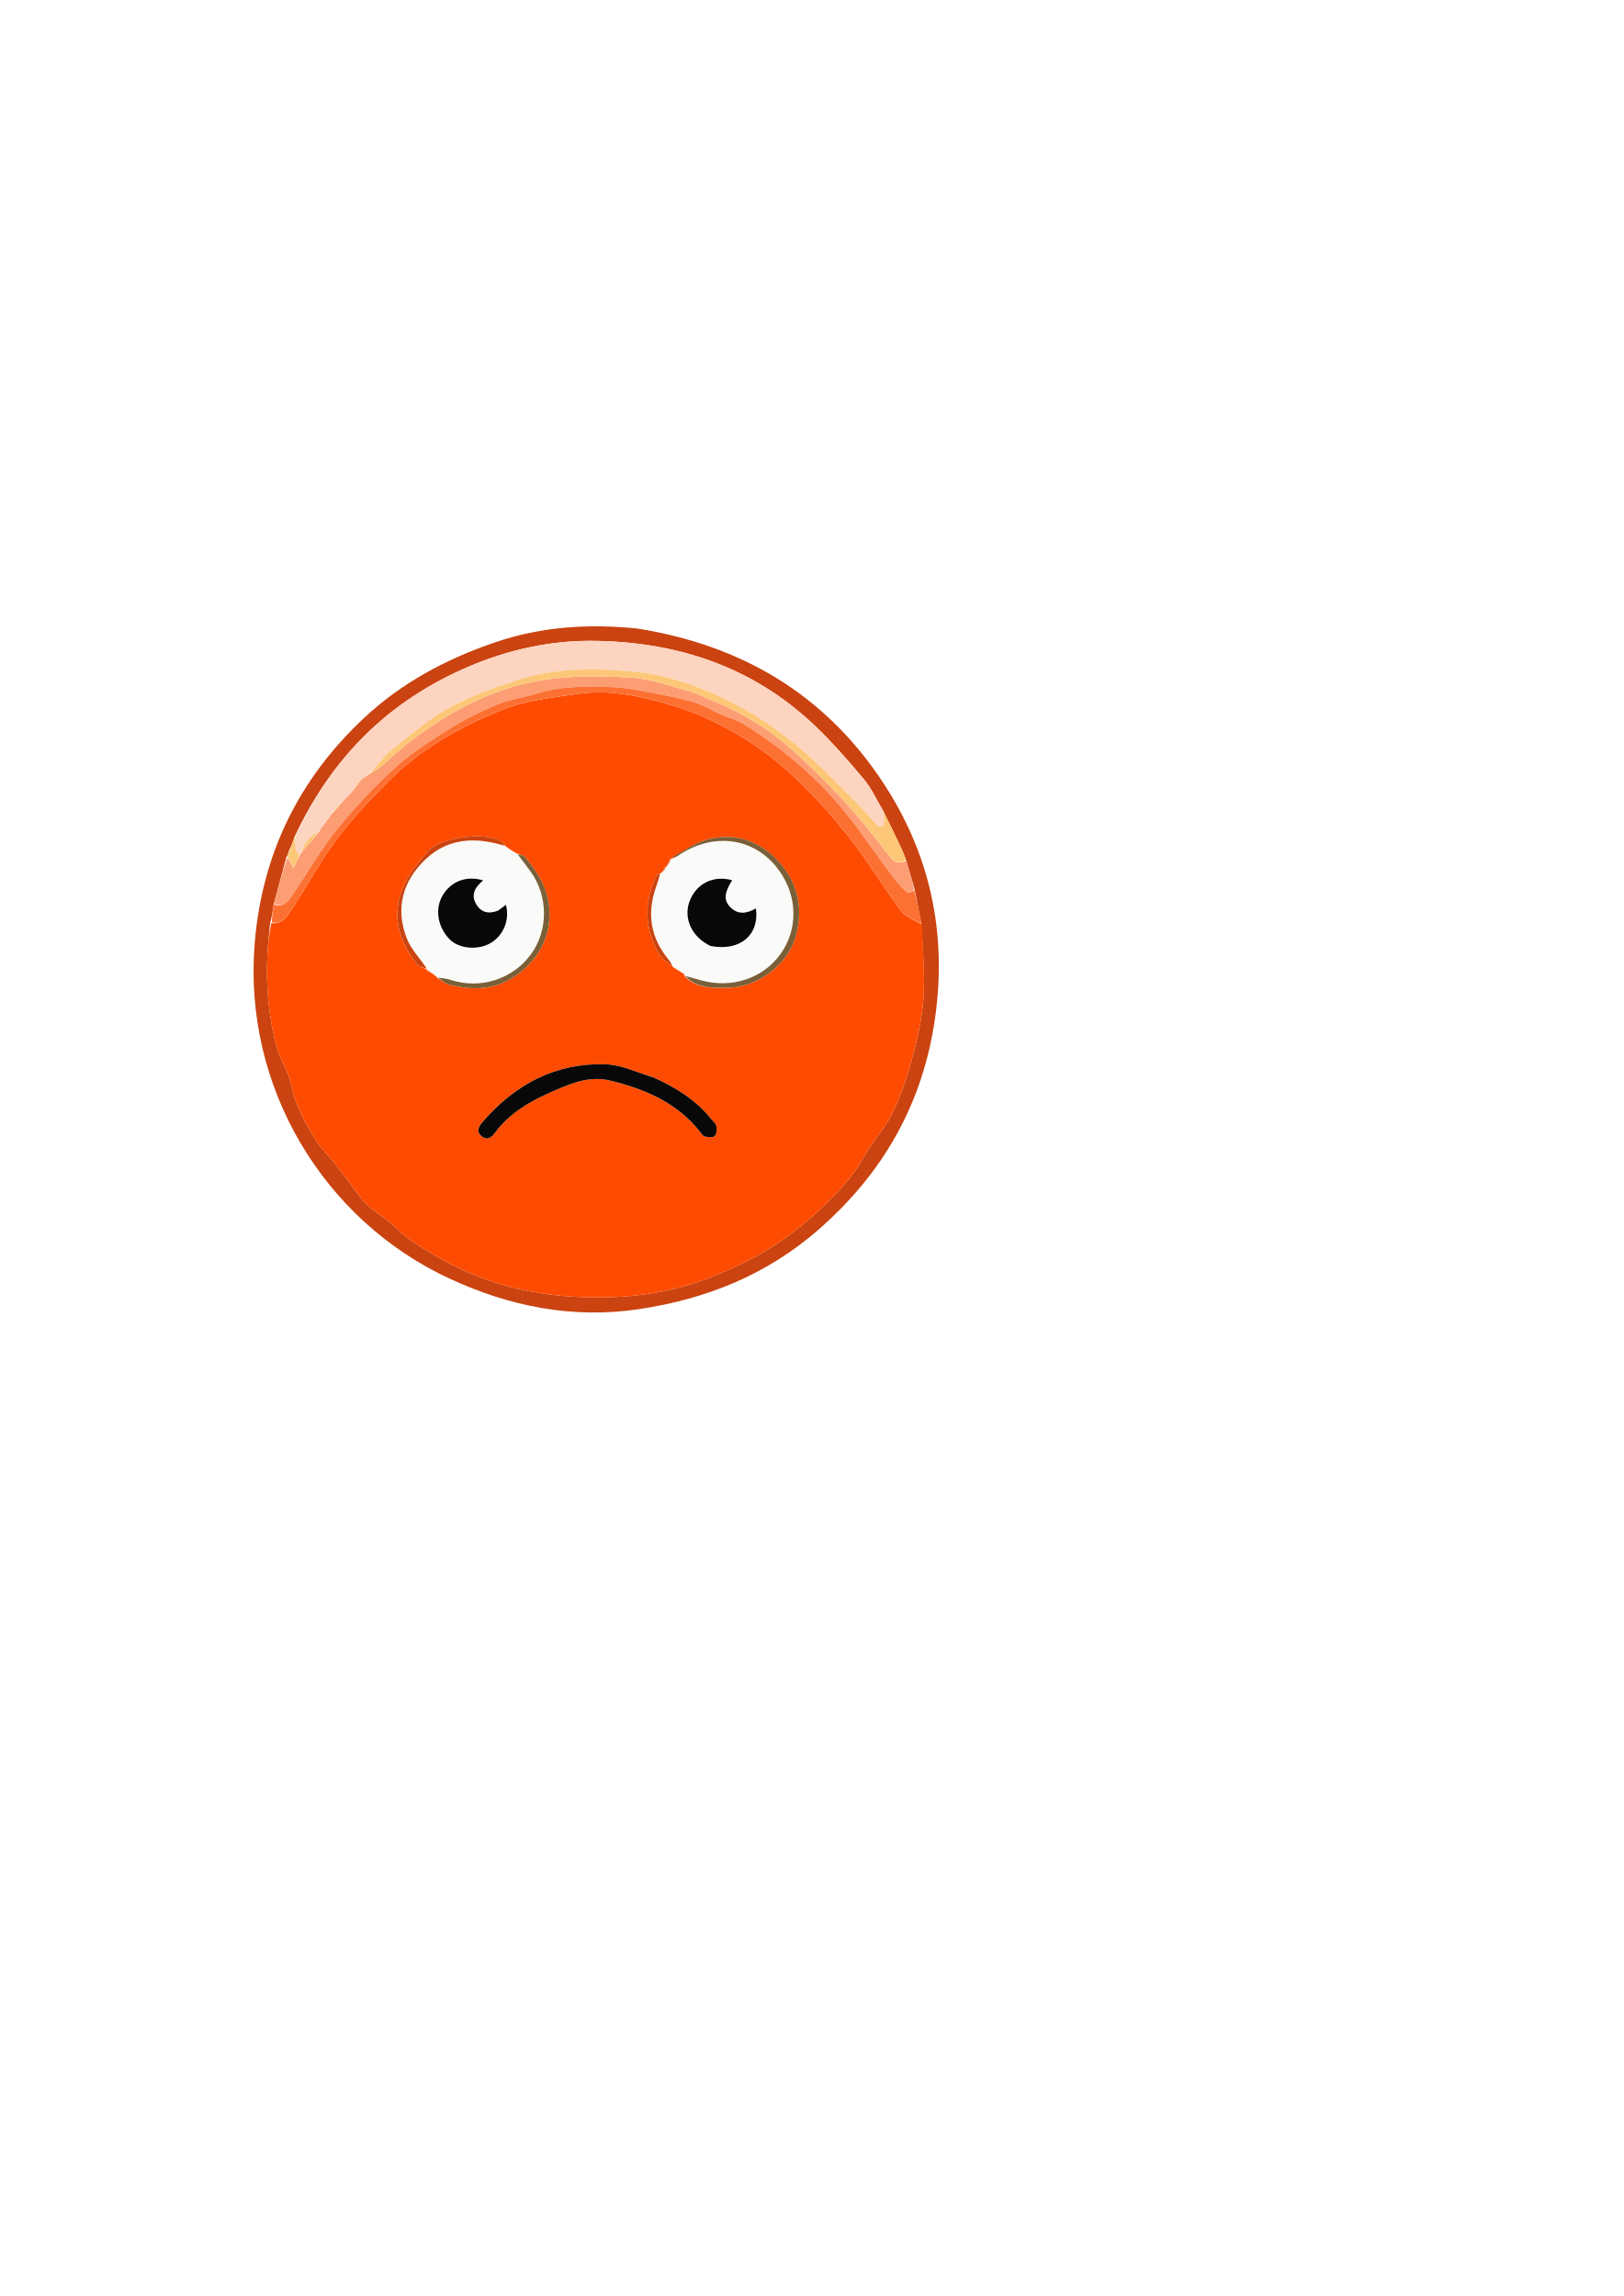
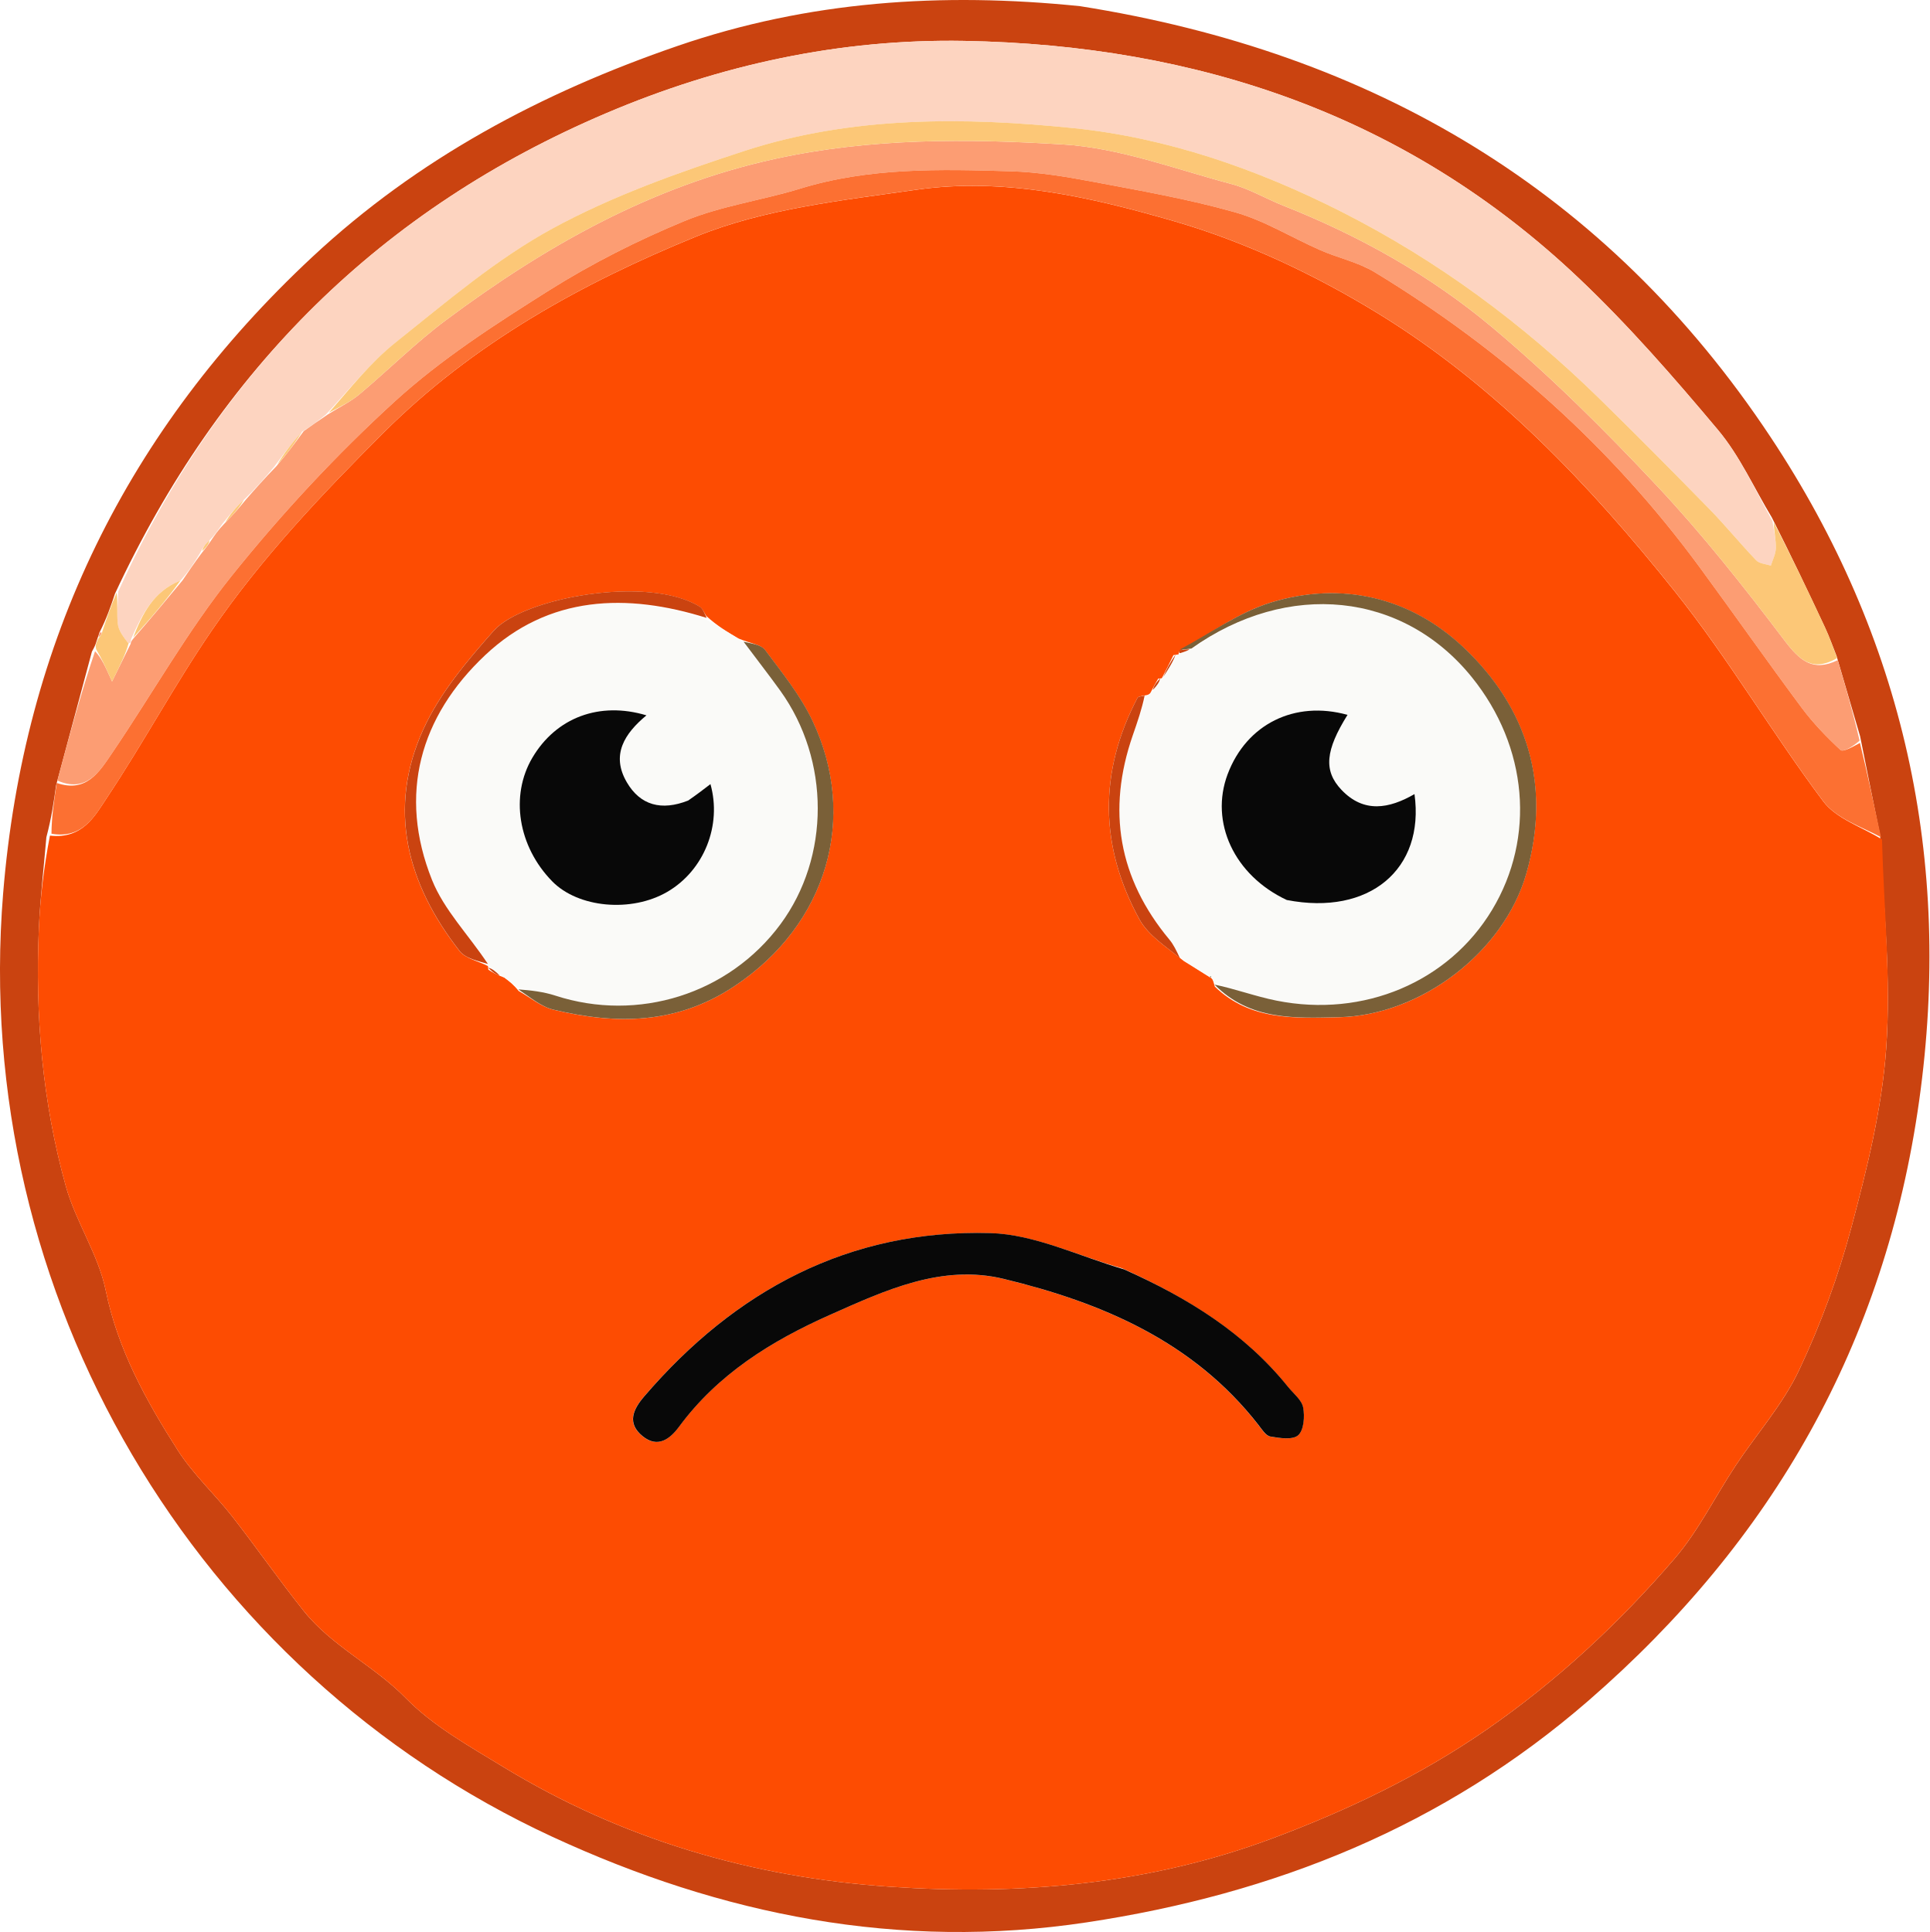
- <svg xmlns="http://www.w3.org/2000/svg" width="210mm" height="297mm" viewBox="0 0 210 297" version="1.1" id="svg1604">
+ <svg xmlns="http://www.w3.org/2000/svg" width="88.629mm" height="88.761mm" viewBox="0 0 88.629 88.761" version="1.1" id="svg1604">
  <defs id="defs1598" />
-   <g id="layer1">
+   <g id="layer1" transform="translate(-32.79247,-81.01833)">
    <path style="opacity:1;fill:#ca4310;stroke:none;stroke-width:0.265" d="m 82.405,81.302 c 13.456,2.127 24.213,8.479 31.715,19.791 6.123,9.233 8.378,19.448 6.83,30.49 -1.562,11.14 -6.719,20.21 -15.183,27.56 -6.668,5.79 -14.432,8.893 -23.06,10.194 -8.614,1.299 -16.762,-0.333 -24.543,-3.932 -16.352,-7.564 -26.734,-24.827 -25.227,-43.349 0.942,-11.575 5.701,-21.3 14.195,-29.226 4.858,-4.534 10.546,-7.556 16.79,-9.703 5.997,-2.062 12.119,-2.476 18.483,-1.825 m -45.181,29.183 c -0.031,0.106 -0.062,0.213 -0.21,0.472 -0.529,1.974 -1.058,3.948 -1.645,6.142 -0.103,0.738 -0.206,1.476 -0.446,2.384 -0.118,1.395 -0.284,2.788 -0.345,4.186 -0.176,4.005 0.162,7.975 1.236,11.839 0.457,1.644 1.497,3.144 1.836,4.799 0.558,2.729 1.856,5.063 3.306,7.337 0.703,1.103 1.698,2.015 2.51,3.053 1.117,1.43 2.152,2.925 3.285,4.341 1.296,1.62 3.225,2.507 4.68,3.995 1.255,1.284 2.912,2.205 4.471,3.157 5.45,3.327 11.436,5.083 17.762,5.509 5.971,0.403 11.88,-0.092 17.565,-2.217 3.475,-1.299 6.782,-2.879 9.852,-5.001 3.235,-2.237 6.074,-4.885 8.62,-7.839 1.108,-1.286 1.874,-2.865 2.821,-4.294 0.969,-1.461 2.167,-2.807 2.907,-4.372 0.996,-2.104 1.809,-4.326 2.409,-6.576 0.718,-2.692 1.403,-5.446 1.597,-8.209 0.224,-3.183 -0.104,-6.406 -0.282,-9.807 -0.294,-1.443 -0.588,-2.885 -0.916,-4.539 -0.343,-1.165 -0.686,-2.33 -1.081,-3.688 -0.175,-0.436 -0.33,-0.88 -0.529,-1.305 -0.766,-1.641 -1.546,-3.276 -2.442,-5.053 -0.815,-1.353 -1.475,-2.835 -2.478,-4.031 -2.025,-2.415 -4.11,-4.807 -6.395,-6.973 C 97.414,86.309 87.784,83.085 77.077,82.897 c -5.686,-0.1 -11.194,1.09 -16.437,3.321 -10.332,4.396 -17.771,11.765 -22.567,22.078 -0.192,0.574 -0.385,1.147 -0.708,1.775 -0.029,0.086 -0.057,0.171 -0.14,0.414 z" id="path819" />
    <path style="opacity:1;fill:#fd4c02;stroke:none;stroke-width:0.265" d="m 119.241,119.58 c 0.088,3.205 0.417,6.428 0.193,9.611 -0.194,2.763 -0.88,5.517 -1.597,8.209 -0.6,2.25 -1.413,4.472 -2.409,6.576 -0.741,1.565 -1.939,2.911 -2.907,4.372 -0.947,1.429 -1.713,3.007 -2.821,4.294 -2.546,2.955 -5.385,5.603 -8.62,7.839 -3.07,2.123 -6.377,3.702 -9.852,5.001 -5.684,2.125 -11.594,2.62 -17.565,2.217 -6.325,-0.426 -12.311,-2.183 -17.762,-5.509 -1.559,-0.951 -3.216,-1.873 -4.471,-3.157 -1.455,-1.488 -3.384,-2.376 -4.68,-3.995 -1.133,-1.416 -2.167,-2.912 -3.285,-4.341 -0.812,-1.039 -1.807,-1.951 -2.51,-3.053 -1.45,-2.274 -2.747,-4.608 -3.306,-7.337 -0.339,-1.655 -1.379,-3.155 -1.836,-4.799 -1.074,-3.864 -1.412,-7.834 -1.236,-11.839 0.061,-1.398 0.227,-2.79 0.509,-4.26 1.509,0.17 2.073,-0.922 2.61,-1.727 1.683,-2.526 3.123,-5.215 4.838,-7.717 2.273,-3.316 5.026,-6.221 7.879,-9.069 4.127,-4.121 9.11,-6.867 14.359,-9.01 3.142,-1.283 6.698,-1.659 10.109,-2.149 4.05,-0.583 8.06,0.345 11.884,1.456 3.259,0.947 6.45,2.459 9.351,4.24 5.374,3.299 9.706,7.866 13.614,12.763 2.449,3.069 4.455,6.489 6.812,9.638 0.602,0.805 1.782,1.177 2.696,1.748 m -33.244,-7.385 c -0.108,0.185 -0.215,0.37 -0.386,0.71 -0.051,0.024 -0.101,0.048 -0.327,0.075 -0.081,0.03 -0.207,0.037 -0.237,0.095 -1.79,3.408 -1.746,6.833 0.089,10.182 0.407,0.743 1.233,1.256 2.041,1.914 0.404,0.251 0.807,0.502 1.226,0.761 0,0 0.01,-0.014 0.099,0.099 0.018,0.044 0.036,0.088 0.096,0.312 1.628,1.573 3.674,1.453 5.702,1.408 3.762,-0.082 7.564,-2.992 8.598,-6.58 1.174,-4.075 0.064,-7.651 -2.905,-10.435 -2.413,-2.263 -5.554,-3.033 -8.812,-2.04 -1.484,0.452 -2.808,1.43 -4.23,2.255 0,0 -0.019,0.087 -0.013,0.137 0,0 -0.05,-0.005 -0.241,0.026 -0.174,0.358 -0.348,0.716 -0.534,1.066 0,0 0.014,-0.003 -0.167,0.015 m -30.768,13.371 c 0.183,0.116 0.367,0.232 0.745,0.369 0.203,0.155 0.405,0.31 0.649,0.611 0.53,0.294 1.028,0.724 1.596,0.86 2.885,0.689 5.648,0.681 8.292,-1.069 4.298,-2.845 5.697,-7.76 3.613,-12.186 -0.553,-1.174 -1.398,-2.22 -2.184,-3.269 -0.196,-0.261 -0.682,-0.304 -1.217,-0.53 -0.484,-0.284 -0.969,-0.567 -1.487,-1.039 -0.096,-0.142 -0.16,-0.335 -0.293,-0.418 -2.368,-1.475 -8.13,-0.414 -9.474,1.105 -1.224,1.384 -2.473,2.863 -3.228,4.521 -1.672,3.669 -0.746,7.107 1.663,10.186 0.279,0.356 0.873,0.464 1.306,0.693 0,0 0.004,-0.015 0.018,0.165 m 29.118,13.722 c -2.023,-0.566 -4.034,-1.562 -6.07,-1.618 -6.481,-0.179 -11.712,2.628 -15.892,7.503 -0.515,0.6 -0.807,1.232 -0.075,1.827 0.691,0.562 1.249,0.143 1.674,-0.433 1.787,-2.418 4.232,-3.938 6.924,-5.135 2.549,-1.134 5.142,-2.347 7.994,-1.657 4.516,1.092 8.704,2.875 11.689,6.698 0.162,0.207 0.344,0.506 0.555,0.543 0.427,0.075 1.034,0.167 1.281,-0.059 0.261,-0.239 0.305,-0.864 0.225,-1.278 -0.067,-0.347 -0.446,-0.637 -0.694,-0.945 -1.987,-2.468 -4.587,-4.081 -7.611,-5.446 z" id="path1063" />
    <path style="opacity:1;fill:#fdd4c0;stroke:none;stroke-width:0.265" d="m 38.226,108.193 c 4.642,-10.211 12.082,-17.58 22.413,-21.975 5.244,-2.231 10.751,-3.421 16.437,-3.321 10.707,0.188 20.337,3.412 28.235,10.898 2.284,2.165 4.369,4.558 6.395,6.973 1.003,1.195 1.663,2.678 2.505,4.191 0.075,0.523 0.167,0.888 0.157,1.249 -0.008,0.269 -0.148,0.533 -0.23,0.8 -0.228,-0.078 -0.524,-0.09 -0.672,-0.244 -0.737,-0.767 -1.408,-1.597 -2.151,-2.357 -1.668,-1.707 -3.347,-3.403 -5.052,-5.072 -3.521,-3.448 -7.422,-6.343 -11.845,-8.584 -3.902,-1.978 -8.038,-3.405 -12.283,-3.841 -5.035,-0.517 -10.22,-0.564 -15.155,1.047 -3.009,0.982 -6.045,2.056 -8.81,3.563 -2.583,1.407 -4.877,3.376 -7.196,5.225 -1.172,0.934 -2.119,2.151 -3.212,3.317 -0.368,0.307 -0.692,0.537 -1.099,0.793 -0.463,0.524 -0.844,1.021 -1.269,1.595 -0.467,0.562 -0.89,1.046 -1.403,1.535 -0.372,0.348 -0.654,0.692 -0.988,1.104 -0.202,0.295 -0.353,0.521 -0.587,0.752 -0.194,0.17 -0.305,0.335 -0.436,0.588 -0.282,0.478 -0.544,0.867 -0.9,1.261 -1.263,0.507 -1.761,1.563 -2.268,2.691 -0.012,0.118 -0.015,0.166 -0.116,0.205 -0.236,-0.303 -0.456,-0.588 -0.492,-0.895 -0.057,-0.491 0.008,-0.997 0.021,-1.497 z" id="path1065" />
    <path style="opacity:1;fill:#fc9d73;stroke:none;stroke-width:0.265" d="m 41.175,107.685 c 0.262,-0.389 0.524,-0.779 0.887,-1.264 0.214,-0.259 0.326,-0.423 0.438,-0.586 0.151,-0.226 0.302,-0.452 0.593,-0.753 0.423,-0.417 0.705,-0.76 0.988,-1.103 0.423,-0.484 0.847,-0.969 1.404,-1.537 0.509,-0.594 0.885,-1.105 1.26,-1.617 0.324,-0.23 0.649,-0.459 1.11,-0.769 0.576,-0.358 1.054,-0.59 1.448,-0.921 1.342,-1.127 2.59,-2.376 3.991,-3.421 4.561,-3.398 9.424,-6.15 15.084,-7.393 4.402,-0.967 8.838,-0.934 13.246,-0.666 2.605,0.159 5.167,1.137 7.73,1.817 0.827,0.219 1.588,0.677 2.392,0.996 3.481,1.379 6.742,3.199 9.592,5.59 2.679,2.247 5.177,4.735 7.572,7.288 2.093,2.231 4,4.648 5.848,7.09 0.711,0.939 1.309,1.465 2.45,0.912 0.343,1.165 0.686,2.33 1.004,3.696 -0.316,0.287 -0.762,0.538 -0.875,0.433 -0.643,-0.599 -1.263,-1.241 -1.787,-1.945 -1.588,-2.135 -3.116,-4.316 -4.691,-6.462 -4.054,-5.522 -9.071,-9.995 -14.914,-13.543 -0.758,-0.46 -1.674,-0.652 -2.498,-1.013 -1.31,-0.574 -2.555,-1.356 -3.915,-1.741 -2.143,-0.607 -4.352,-0.992 -6.545,-1.406 -1.243,-0.234 -2.507,-0.443 -3.767,-0.48 -3.245,-0.095 -6.495,-0.179 -9.665,0.796 -1.756,0.54 -3.62,0.79 -5.305,1.484 -2.158,0.889 -4.272,1.957 -6.246,3.2 -2.463,1.55 -4.95,3.153 -7.087,5.104 -2.685,2.452 -5.189,5.149 -7.466,7.986 -2.047,2.549 -3.664,5.441 -5.507,8.157 -0.582,0.857 -1.177,1.846 -2.517,1.265 0.529,-1.974 1.058,-3.948 1.731,-5.942 0.291,0.308 0.44,0.635 0.782,1.391 0.394,-0.8 0.625,-1.267 0.856,-1.735 0.003,-0.047 0.006,-0.095 0.107,-0.219 0.823,-0.947 1.548,-1.818 2.272,-2.689 z" id="path1067" />
    <path style="opacity:1;fill:#fc7032;stroke:none;stroke-width:0.265" d="m 35.398,116.989 c 1.369,0.472 1.964,-0.518 2.546,-1.375 1.844,-2.716 3.461,-5.608 5.507,-8.157 2.277,-2.836 4.781,-5.534 7.466,-7.986 2.137,-1.952 4.625,-3.554 7.087,-5.104 1.974,-1.243 4.088,-2.31 6.246,-3.2 1.686,-0.695 3.549,-0.944 5.305,-1.484 3.17,-0.975 6.419,-0.892 9.665,-0.796 1.26,0.037 2.524,0.246 3.767,0.48 2.193,0.414 4.402,0.798 6.545,1.406 1.36,0.386 2.605,1.168 3.915,1.741 0.824,0.361 1.74,0.552 2.498,1.013 5.842,3.548 10.859,8.021 14.914,13.543 1.575,2.145 3.103,4.326 4.691,6.462 0.524,0.705 1.144,1.347 1.787,1.945 0.113,0.106 0.559,-0.146 0.892,-0.327 0.335,1.348 0.629,2.79 0.967,4.331 -0.87,-0.473 -2.05,-0.845 -2.652,-1.65 -2.357,-3.149 -4.363,-6.569 -6.812,-9.638 -3.908,-4.897 -8.24,-9.464 -13.614,-12.763 -2.902,-1.781 -6.092,-3.293 -9.351,-4.24 -3.824,-1.111 -7.835,-2.039 -11.884,-1.456 -3.412,0.491 -6.967,0.866 -10.109,2.149 -5.25,2.144 -10.232,4.889 -14.359,9.01 -2.852,2.848 -5.606,5.754 -7.879,9.069 -1.715,2.502 -3.155,5.192 -4.838,7.717 -0.536,0.805 -1.101,1.897 -2.542,1.642 0.007,-0.749 0.111,-1.487 0.243,-2.334 z" id="path1069" />
    <path style="opacity:1;fill:#fcc777;stroke:none;stroke-width:0.265" d="m 117.182,111.252 c -1.115,0.649 -1.713,0.124 -2.424,-0.816 -1.848,-2.442 -3.756,-4.859 -5.848,-7.09 -2.395,-2.553 -4.893,-5.041 -7.572,-7.288 -2.85,-2.391 -6.111,-4.211 -9.592,-5.59 -0.803,-0.318 -1.565,-0.777 -2.392,-0.996 -2.563,-0.679 -5.125,-1.658 -7.73,-1.817 -4.408,-0.268 -8.844,-0.301 -13.246,0.666 -5.66,1.243 -10.522,3.995 -15.084,7.393 -1.402,1.044 -2.649,2.294 -3.991,3.421 -0.395,0.331 -0.872,0.563 -1.405,0.844 0.956,-1.086 1.903,-2.302 3.075,-3.236 2.319,-1.849 4.613,-3.818 7.196,-5.225 2.765,-1.507 5.801,-2.58 8.81,-3.563 4.935,-1.611 10.12,-1.564 15.155,-1.047 4.245,0.436 8.381,1.864 12.283,3.841 4.423,2.242 8.324,5.137 11.845,8.584 1.705,1.67 3.384,3.366 5.052,5.072 0.743,0.76 1.414,1.59 2.151,2.357 0.148,0.154 0.444,0.167 0.672,0.244 0.081,-0.267 0.222,-0.531 0.23,-0.8 0.01,-0.361 -0.082,-0.726 -0.096,-1.179 0.809,1.547 1.589,3.181 2.355,4.822 0.198,0.425 0.354,0.87 0.555,1.401 z" id="path1071" />
    <path style="opacity:1;fill:#fcc777;stroke:none;stroke-width:0.265" d="m 38.697,110.585 c -0.132,0.476 -0.363,0.943 -0.757,1.743 -0.343,-0.756 -0.491,-1.083 -0.724,-1.467 -0.054,-0.163 -0.023,-0.27 0.088,-0.494 0.14,-0.184 0.178,-0.262 0.192,-0.351 0.192,-0.574 0.385,-1.147 0.654,-1.772 0.064,0.449 -0.001,0.954 0.056,1.446 0.036,0.307 0.256,0.592 0.492,0.895 z" id="path1073" />
    <path style="opacity:1;fill:#fc9d73;stroke:none;stroke-width:0.265" d="m 37.43,110.044 c 0.051,0.062 0.014,0.14 -0.099,0.245 -0.023,-0.046 0.005,-0.132 0.099,-0.245 z" id="path1075" />
    <path style="opacity:1;fill:#fafaf8;stroke:none;stroke-width:0.265" d="m 56.581,126.399 c -0.203,-0.155 -0.405,-0.31 -0.734,-0.551 -0.295,-0.212 -0.464,-0.338 -0.633,-0.464 -10e-6,0 -0.004,0.015 -0.016,-0.075 -0.878,-1.34 -2.008,-2.484 -2.559,-3.86 -1.575,-3.936 -0.549,-7.517 2.436,-10.329 2.923,-2.755 6.51,-2.866 10.195,-1.62 0.484,0.284 0.969,0.567 1.586,0.957 0.684,0.835 1.249,1.554 1.782,2.297 2.292,3.193 2.29,7.636 0.006,10.726 -2.37,3.206 -6.54,4.517 -10.342,3.279 -0.554,-0.18 -1.146,-0.243 -1.72,-0.36 m 7.734,-8.567 c -1.146,0.451 -2.113,0.176 -2.727,-0.872 -0.742,-1.266 -0.106,-2.246 0.899,-3.08 -2.163,-0.649 -4.153,0.104 -5.241,1.949 -1.03,1.748 -0.656,4.075 0.913,5.678 1.194,1.22 3.633,1.444 5.283,0.484 1.691,-0.983 2.518,-3.06 1.985,-4.952 -0.304,0.234 -0.614,0.472 -1.112,0.791 z" id="path1251" />
    <path style="opacity:1;fill:#fafaf8;stroke:none;stroke-width:0.265" d="m 85.459,112.977 c 0.051,-0.024 0.101,-0.048 0.259,-0.182 0.225,-0.279 0.342,-0.449 0.46,-0.618 0,0 -0.014,0.003 0.042,-0.058 0.26,-0.386 0.465,-0.711 0.67,-1.036 0,0 0.05,0.005 0.125,-0.036 0.221,-0.095 0.366,-0.149 0.596,-0.235 4.357,-3.156 9.631,-2.594 12.792,1.322 2.572,3.186 2.934,7.36 0.927,10.69 -1.992,3.305 -5.89,4.967 -9.9,4.167 -0.974,-0.194 -1.916,-0.548 -2.872,-0.829 -0.018,-0.044 -0.036,-0.088 -0.09,-0.211 -0.035,-0.079 -0.09,-0.09 -0.09,-0.09 0,0 0.01,0.063 0.01,0.063 -0.404,-0.251 -0.807,-0.502 -1.307,-0.87 -0.253,-0.367 -0.383,-0.641 -0.571,-0.867 -2.342,-2.811 -2.877,-5.942 -1.684,-9.385 0.211,-0.609 0.421,-1.217 0.632,-1.826 m 6.538,9.429 c 3.691,0.699 6.251,-1.451 5.771,-4.905 -1.167,0.673 -2.329,0.886 -3.356,-0.197 -0.833,-0.879 -0.733,-1.82 0.28,-3.443 -2.424,-0.674 -4.639,0.422 -5.507,2.726 -0.828,2.197 0.29,4.644 2.812,5.819 z" id="path1253" />
    <path style="opacity:1;fill:#080808;stroke:none;stroke-width:0.265" d="m 84.432,139.339 c 2.939,1.313 5.539,2.926 7.526,5.394 0.248,0.309 0.627,0.598 0.694,0.945 0.08,0.414 0.036,1.039 -0.225,1.278 -0.247,0.227 -0.854,0.134 -1.281,0.059 -0.211,-0.037 -0.393,-0.336 -0.555,-0.543 -2.985,-3.823 -7.173,-5.606 -11.689,-6.698 -2.852,-0.69 -5.446,0.524 -7.994,1.657 -2.691,1.197 -5.136,2.716 -6.923,5.135 -0.425,0.575 -0.983,0.994 -1.674,0.433 -0.732,-0.595 -0.44,-1.227 0.075,-1.827 4.179,-4.875 9.411,-7.682 15.892,-7.503 2.037,0.056 4.048,1.052 6.156,1.67 z" id="path1255" />
    <path style="opacity:1;fill:#7a6038;stroke:none;stroke-width:0.265" d="m 88.578,126.252 c 0.936,0.19 1.878,0.544 2.852,0.738 4.009,0.8 7.907,-0.861 9.9,-4.167 2.007,-3.329 1.645,-7.504 -0.927,-10.69 -3.161,-3.916 -8.435,-4.478 -12.884,-1.318 -0.297,0.04 -0.419,0.045 -0.54,0.049 1.396,-0.739 2.72,-1.717 4.204,-2.169 3.258,-0.993 6.399,-0.224 8.812,2.04 2.968,2.784 4.079,6.359 2.905,10.435 -1.034,3.588 -4.836,6.498 -8.598,6.58 -2.028,0.044 -4.074,0.165 -5.723,-1.498 z" id="path1257" />
    <path style="opacity:1;fill:#7a6038;stroke:none;stroke-width:0.265" d="m 56.602,126.472 c 0.554,0.044 1.146,0.106 1.699,0.287 3.802,1.239 7.972,-0.073 10.342,-3.279 2.284,-3.09 2.286,-7.533 -0.006,-10.726 -0.533,-0.742 -1.098,-1.461 -1.69,-2.255 0.311,0.079 0.797,0.122 0.993,0.383 0.786,1.049 1.631,2.094 2.184,3.269 2.084,4.425 0.685,9.341 -3.613,12.186 -2.644,1.75 -5.407,1.758 -8.292,1.069 -0.568,-0.136 -1.066,-0.566 -1.617,-0.933 z" id="path1259" />
    <path style="opacity:1;fill:#ca4310;stroke:none;stroke-width:0.265" d="m 65.252,109.407 c -3.667,-1.152 -7.255,-1.041 -10.177,1.714 -2.984,2.813 -4.011,6.394 -2.436,10.329 0.551,1.376 1.681,2.52 2.566,3.857 -0.428,-0.136 -1.023,-0.244 -1.301,-0.6 -2.41,-3.079 -3.335,-6.517 -1.663,-10.186 0.755,-1.657 2.004,-3.137 3.228,-4.521 1.344,-1.519 7.105,-2.581 9.474,-1.105 0.133,0.083 0.197,0.276 0.31,0.512 z" id="path1261" />
    <path style="opacity:1;fill:#ca4310;stroke:none;stroke-width:0.265" d="m 85.371,112.978 c -0.123,0.607 -0.334,1.216 -0.545,1.824 -1.193,3.443 -0.657,6.574 1.684,9.385 0.188,0.226 0.318,0.5 0.483,0.848 -0.625,-0.522 -1.451,-1.036 -1.858,-1.778 -1.836,-3.349 -1.879,-6.773 -0.089,-10.182 0.03,-0.057 0.156,-0.064 0.325,-0.097 z" id="path1263" />
    <path style="opacity:1;fill:#ca4310;stroke:none;stroke-width:0.265" d="m 86.793,111.098 c -0.109,0.31 -0.314,0.635 -0.568,1.025 0.124,-0.293 0.299,-0.651 0.568,-1.025 z" id="path1265" />
    <path style="opacity:1;fill:#ca4310;stroke:none;stroke-width:0.265" d="m 86.087,112.185 c -0.027,0.16 -0.145,0.33 -0.338,0.531 0.033,-0.153 0.14,-0.337 0.338,-0.531 z" id="path1267" />
    <path style="opacity:1;fill:#ca4310;stroke:none;stroke-width:0.265" d="m 55.221,125.475 c 0.162,0.036 0.33,0.162 0.528,0.363 -0.154,-0.041 -0.338,-0.157 -0.528,-0.363 z" id="path1269" />
    <path style="opacity:1;fill:#ca4310;stroke:none;stroke-width:0.265" d="m 86.964,110.908 c 0.135,-0.047 0.256,-0.052 0.47,-0.06 -0.054,0.051 -0.199,0.105 -0.423,0.175 -0.078,0.016 -0.059,-0.072 -0.047,-0.115 z" id="path1271" />
    <path style="opacity:1;fill:#7a6038;stroke:none;stroke-width:0.265" d="m 88.396,125.928 c -0.008,-0.004 -0.018,-0.067 -0.018,-0.067 0,0 0.055,0.011 0.045,0.034 -0.01,0.023 -0.02,0.037 -0.027,0.033 z" id="path1273" />
    <path style="opacity:1;fill:#fcc777;stroke:none;stroke-width:0.265" d="m 41.081,107.689 c -0.63,0.867 -1.355,1.738 -2.169,2.615 0.408,-1.051 0.907,-2.108 2.169,-2.615 z" id="path1275" />
    <path style="opacity:1;fill:#fcc777;stroke:none;stroke-width:0.265" d="m 46.663,100.853 c -0.293,0.484 -0.668,0.995 -1.135,1.512 0.29,-0.491 0.671,-0.988 1.135,-1.512 z" id="path1277" />
    <path style="opacity:1;fill:#fcc777;stroke:none;stroke-width:0.265" d="m 43.992,103.984 c -0.194,0.338 -0.476,0.681 -0.848,1.029 0.194,-0.337 0.476,-0.681 0.848,-1.029 z" id="path1279" />
    <path style="opacity:1;fill:#fcc777;stroke:none;stroke-width:0.265" d="m 42.417,105.84 c -0.029,0.158 -0.141,0.322 -0.335,0.492 0.03,-0.158 0.141,-0.322 0.335,-0.492 z" id="path1281" />
    <path style="opacity:1;fill:#080808;stroke:none;stroke-width:0.265" d="m 64.409,117.793 c 0.404,-0.279 0.714,-0.517 1.018,-0.751 0.533,1.892 -0.293,3.969 -1.985,4.952 -1.65,0.959 -4.089,0.736 -5.283,-0.484 -1.569,-1.604 -1.943,-3.93 -0.913,-5.678 1.088,-1.845 3.078,-2.599 5.241,-1.949 -1.005,0.834 -1.641,1.814 -0.899,3.08 0.614,1.048 1.581,1.323 2.821,0.832 z" id="path1461" />
    <path style="opacity:1;fill:#080808;stroke:none;stroke-width:0.265" d="m 91.902,122.367 c -2.427,-1.136 -3.545,-3.583 -2.718,-5.78 0.868,-2.304 3.082,-3.4 5.507,-2.726 -1.013,1.624 -1.113,2.565 -0.28,3.443 1.027,1.083 2.189,0.87 3.356,0.197 0.48,3.454 -2.079,5.603 -5.865,4.866 z" id="path1463" />
  </g>
</svg>
